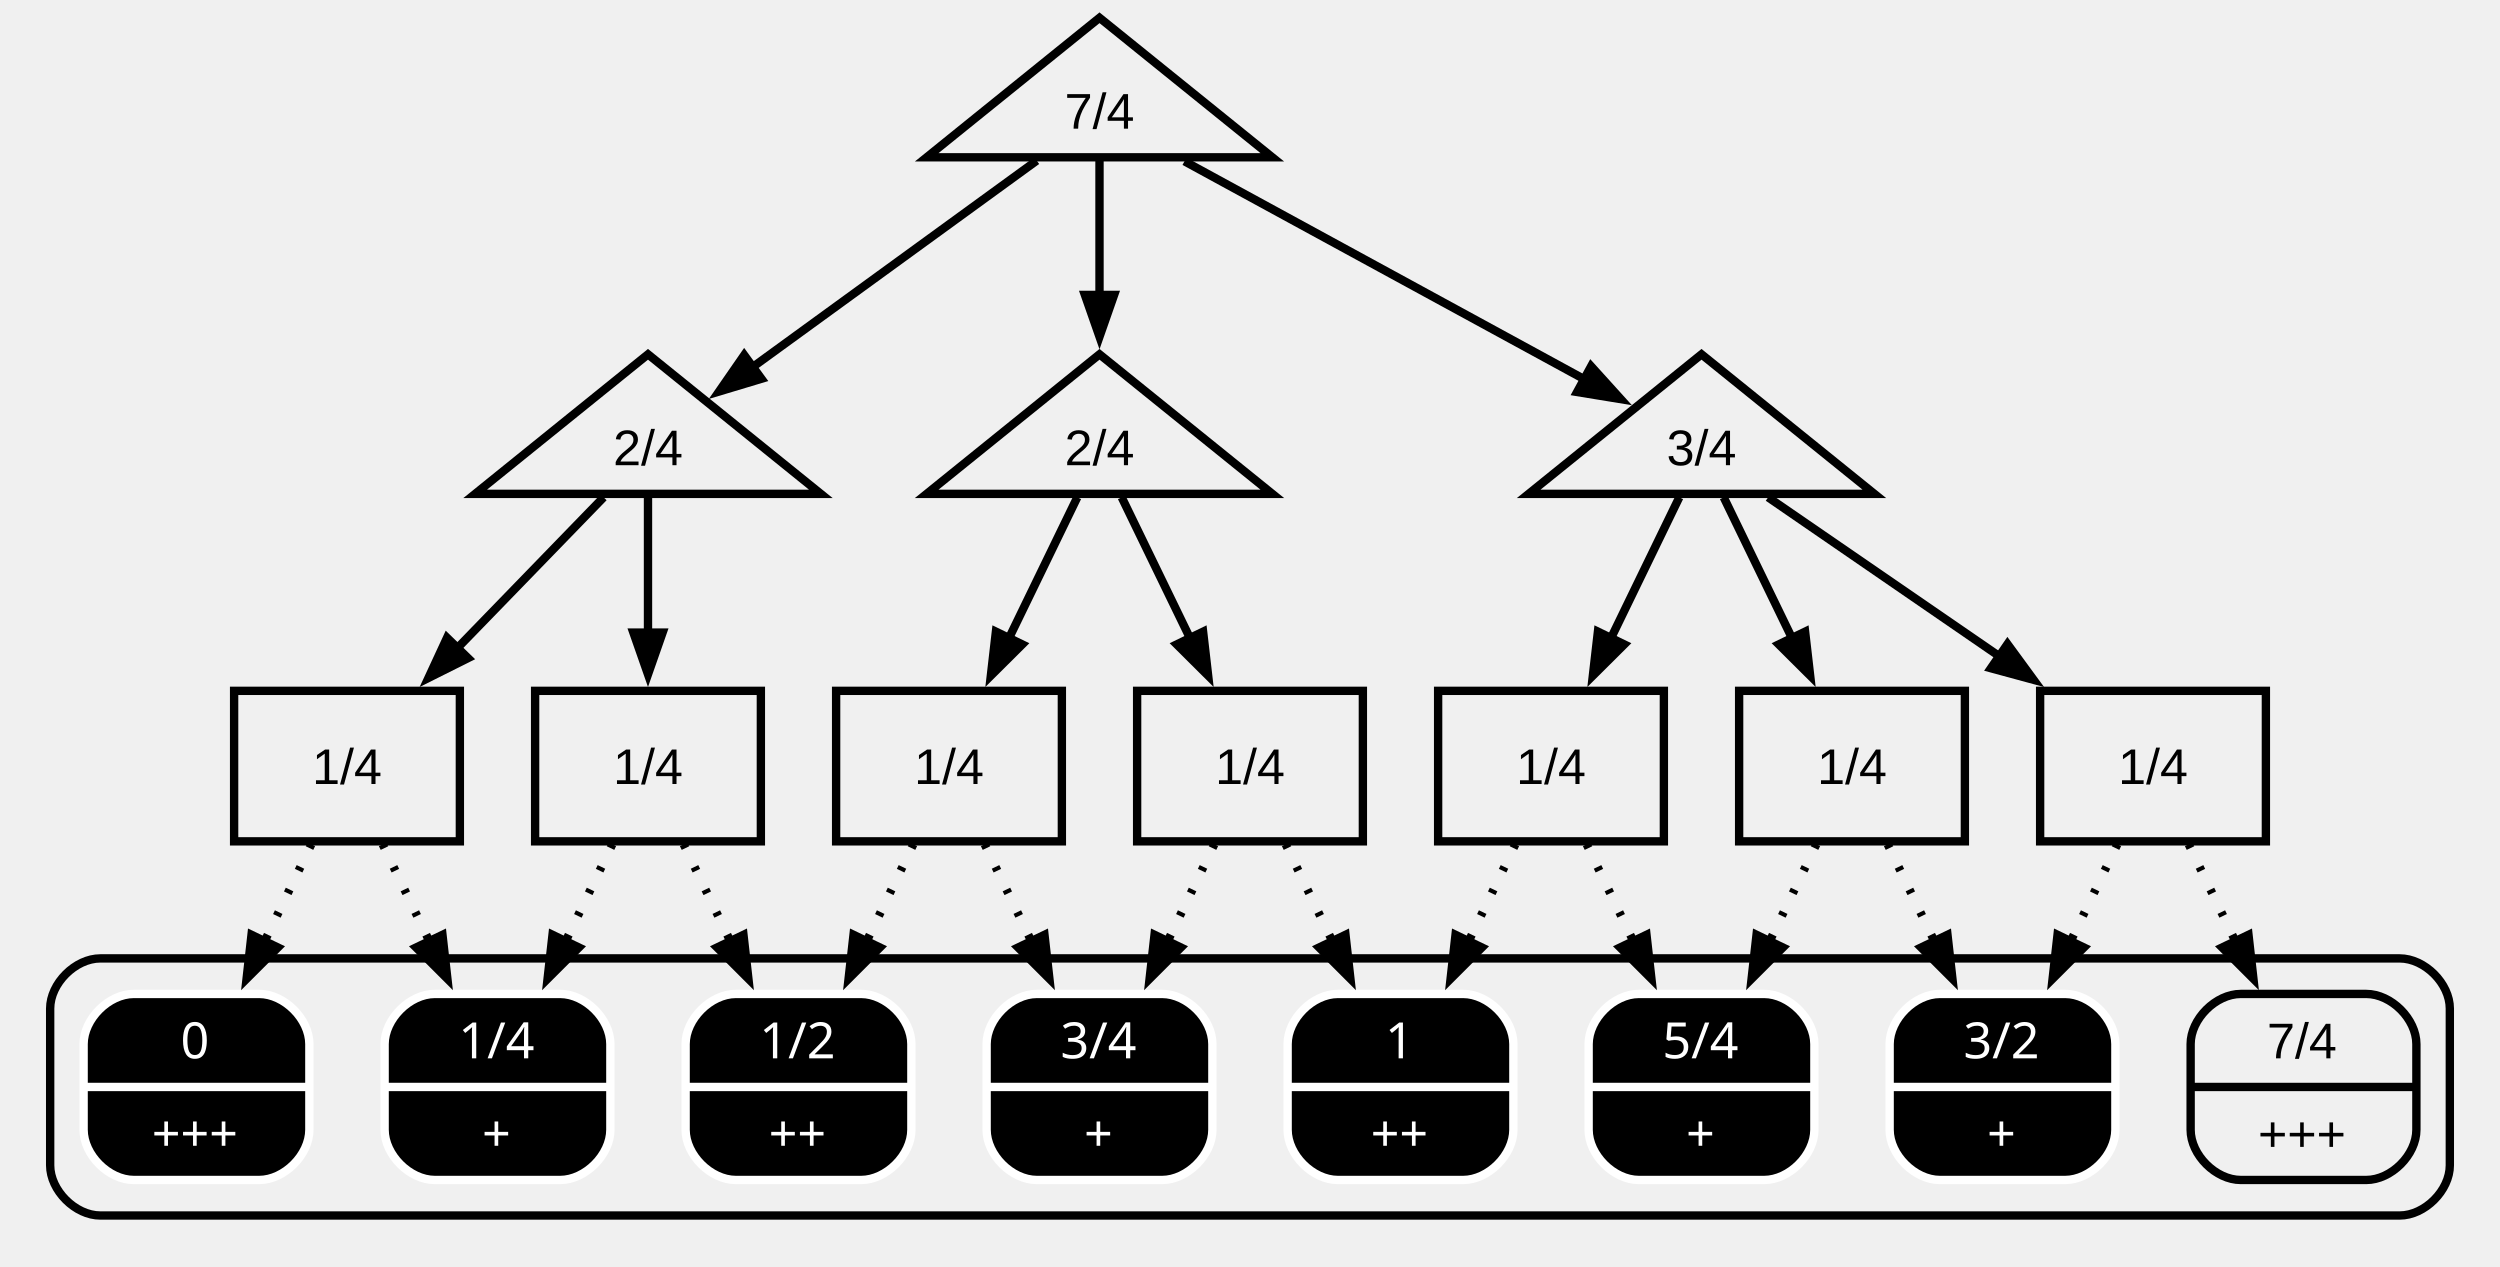
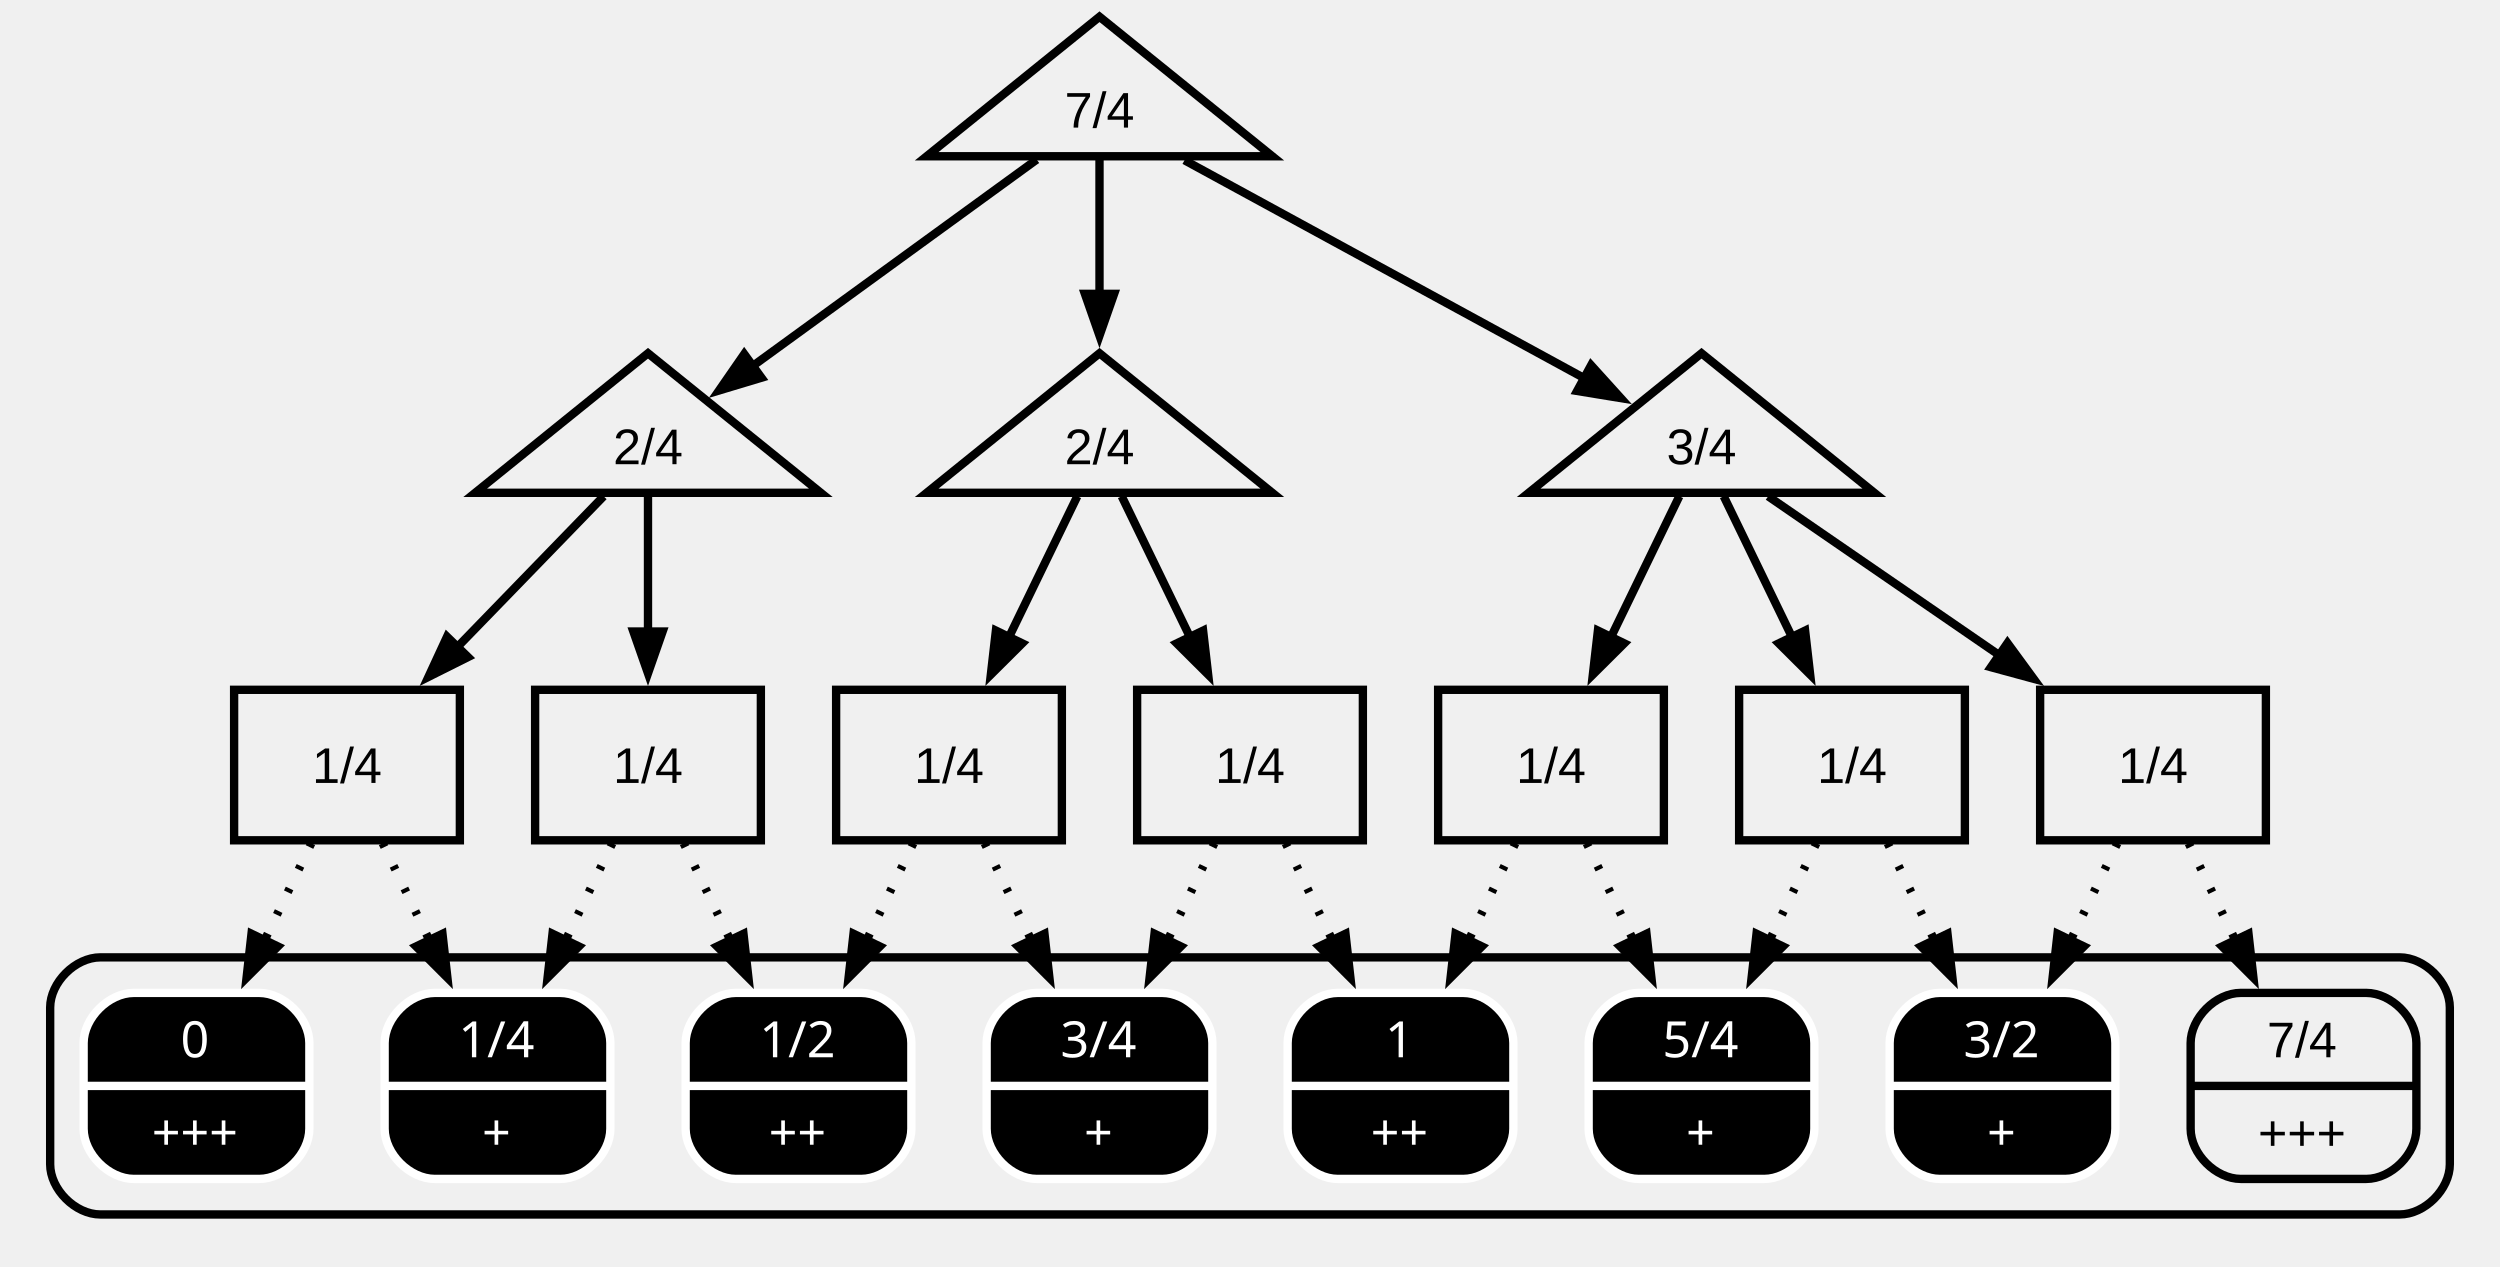
- <svg xmlns="http://www.w3.org/2000/svg" width="598pt" height="303pt" viewBox="0.00 0.00 598.00 302.50">
+ <svg xmlns="http://www.w3.org/2000/svg" width="598pt" height="303pt" viewBox="0.00 0.00 598.00 303.00">
  <g id="graph0" class="graph" transform="scale(1 1) rotate(0) translate(4 298.5)">
    <g id="clust1" class="cluster">
      <path fill="none" stroke="black" stroke-width="2" d="M20,-8C20,-8 570,-8 570,-8 576,-8 582,-14 582,-20 582,-20 582,-57.5 582,-57.5 582,-63.5 576,-69.5 570,-69.5 570,-69.5 20,-69.5 20,-69.5 14,-69.5 8,-63.5 8,-57.5 8,-57.5 8,-20 8,-20 8,-14 14,-8 20,-8" />
    </g>
    <g id="node1" class="node">
      <polygon fill="none" stroke="black" stroke-width="2" points="259,-294.5 217.66,-261.12 300.34,-261.12 259,-294.5" />
-       <text text-anchor="middle" x="259" y="-267.98" font-family="Arial" font-size="12.00">7/4</text>
+       <text xml:space="preserve" text-anchor="middle" x="259" y="-267.98" font-family="Arial" font-size="12.00">7/4</text>
    </g>
    <g id="node2" class="node">
      <polygon fill="none" stroke="black" stroke-width="2" points="151,-214 109.66,-180.62 192.34,-180.62 151,-214" />
-       <text text-anchor="middle" x="151" y="-187.47" font-family="Arial" font-size="12.00">2/4</text>
+       <text xml:space="preserve" text-anchor="middle" x="151" y="-187.47" font-family="Arial" font-size="12.00">2/4</text>
    </g>
    <g id="edge1" class="edge">
      <path fill="none" stroke="black" stroke-width="2" d="M243.98,-260.33C226.39,-247.55 196.99,-226.18 175.96,-210.89" />
      <polygon fill="black" stroke="black" stroke-width="2" points="178.14,-208.15 167.99,-205.1 174.02,-213.81 178.14,-208.15" />
    </g>
    <g id="node5" class="node">
      <polygon fill="none" stroke="black" stroke-width="2" points="259,-214 217.66,-180.62 300.34,-180.62 259,-214" />
-       <text text-anchor="middle" x="259" y="-187.47" font-family="Arial" font-size="12.00">2/4</text>
+       <text xml:space="preserve" text-anchor="middle" x="259" y="-187.47" font-family="Arial" font-size="12.00">2/4</text>
    </g>
    <g id="edge2" class="edge">
      <path fill="none" stroke="black" stroke-width="2" d="M259,-260.33C259,-251.89 259,-239.69 259,-227.97" />
      <polygon fill="black" stroke="black" stroke-width="2" points="262.5,-228.21 259,-218.21 255.5,-228.21 262.5,-228.21" />
    </g>
    <g id="node8" class="node">
      <polygon fill="none" stroke="black" stroke-width="2" points="403,-214 361.66,-180.62 444.34,-180.62 403,-214" />
-       <text text-anchor="middle" x="403" y="-187.47" font-family="Arial" font-size="12.00">3/4</text>
+       <text xml:space="preserve" text-anchor="middle" x="403" y="-187.47" font-family="Arial" font-size="12.00">3/4</text>
    </g>
    <g id="edge3" class="edge">
      <path fill="none" stroke="black" stroke-width="2" d="M279.33,-260.17C304.31,-246.55 346.85,-223.36 374.94,-208.05" />
      <polygon fill="black" stroke="black" stroke-width="2" points="376.59,-211.13 383.7,-203.27 373.24,-204.98 376.59,-211.13" />
    </g>
    <g id="node3" class="node">
      <polygon fill="none" stroke="black" stroke-width="2" points="106,-133.5 52,-133.5 52,-97.5 106,-97.5 106,-133.5" />
-       <text text-anchor="middle" x="79" y="-111.22" font-family="Arial" font-size="12.00">1/4</text>
+       <text xml:space="preserve" text-anchor="middle" x="79" y="-111.22" font-family="Arial" font-size="12.00">1/4</text>
    </g>
    <g id="edge4" class="edge">
      <path fill="none" stroke="black" stroke-width="2" d="M140.38,-179.79C131.15,-170.28 117.4,-156.1 105.25,-143.57" />
      <polygon fill="black" stroke="black" stroke-width="2" points="107.95,-141.33 98.48,-136.59 102.93,-146.2 107.95,-141.33" />
    </g>
    <g id="node4" class="node">
      <polygon fill="none" stroke="black" stroke-width="2" points="178,-133.5 124,-133.5 124,-97.5 178,-97.5 178,-133.5" />
-       <text text-anchor="middle" x="151" y="-111.22" font-family="Arial" font-size="12.00">1/4</text>
+       <text xml:space="preserve" text-anchor="middle" x="151" y="-111.22" font-family="Arial" font-size="12.00">1/4</text>
    </g>
    <g id="edge5" class="edge">
      <path fill="none" stroke="black" stroke-width="2" d="M151,-179.79C151,-171.21 151,-158.83 151,-147.3" />
      <polygon fill="black" stroke="black" stroke-width="2" points="154.5,-147.44 151,-137.44 147.5,-147.44 154.5,-147.44" />
    </g>
    <g id="node12" class="node">
      <path fill="black" stroke="white" stroke-width="2" d="M28,-16.5C28,-16.5 58,-16.5 58,-16.5 64,-16.5 70,-22.5 70,-28.5 70,-28.5 70,-49 70,-49 70,-55 64,-61 58,-61 58,-61 28,-61 28,-61 22,-61 16,-55 16,-49 16,-49 16,-28.5 16,-28.5 16,-22.5 22,-16.5 28,-16.5" />
-       <text text-anchor="middle" x="42.62" y="-45.6" font-family="Arial bold" font-size="12.00" fill="white">0</text>
+       <text xml:space="preserve" text-anchor="middle" x="42.62" y="-45.6" font-family="Arial bold" font-size="12.00" fill="white">0</text>
      <polyline fill="none" stroke="white" stroke-width="2" points="16,-38.75 69.25,-38.75" />
-       <text text-anchor="middle" x="42.62" y="-23.35" font-family="Arial bold" font-size="12.00" fill="white">+++</text>
+       <text xml:space="preserve" text-anchor="middle" x="42.62" y="-23.35" font-family="Arial bold" font-size="12.00" fill="white">+++</text>
    </g>
    <g id="edge6" class="edge">
      <path fill="none" stroke="black" stroke-width="2" stroke-dasharray="1,5" d="M70.47,-96.79C67.09,-89.77 63.08,-81.45 59.19,-73.38" />
      <polygon fill="black" stroke="black" stroke-width="2" points="62.47,-72.11 54.98,-64.62 56.16,-75.14 62.47,-72.11" />
    </g>
    <g id="node13" class="node">
      <path fill="black" stroke="white" stroke-width="2" d="M100,-16.5C100,-16.5 130,-16.5 130,-16.5 136,-16.5 142,-22.5 142,-28.5 142,-28.5 142,-49 142,-49 142,-55 136,-61 130,-61 130,-61 100,-61 100,-61 94,-61 88,-55 88,-49 88,-49 88,-28.5 88,-28.5 88,-22.5 94,-16.5 100,-16.5" />
-       <text text-anchor="middle" x="114.75" y="-45.6" font-family="Arial bold" font-size="12.00" fill="white">1/4</text>
+       <text xml:space="preserve" text-anchor="middle" x="114.75" y="-45.6" font-family="Arial bold" font-size="12.00" fill="white">1/4</text>
      <polyline fill="none" stroke="white" stroke-width="2" points="88,-38.75 141.5,-38.75" />
-       <text text-anchor="middle" x="114.75" y="-23.35" font-family="Arial bold" font-size="12.00" fill="white">+</text>
+       <text xml:space="preserve" text-anchor="middle" x="114.75" y="-23.35" font-family="Arial bold" font-size="12.00" fill="white">+</text>
    </g>
    <g id="edge7" class="edge">
      <path fill="none" stroke="black" stroke-width="2" stroke-dasharray="1,5" d="M87.53,-96.79C90.91,-89.77 94.92,-81.45 98.81,-73.38" />
      <polygon fill="black" stroke="black" stroke-width="2" points="101.84,-75.14 103.02,-64.62 95.53,-72.11 101.84,-75.14" />
    </g>
    <g id="edge8" class="edge">
      <path fill="none" stroke="black" stroke-width="2" stroke-dasharray="1,5" d="M142.47,-96.79C139.09,-89.77 135.08,-81.45 131.19,-73.38" />
      <polygon fill="black" stroke="black" stroke-width="2" points="134.47,-72.11 126.98,-64.62 128.16,-75.14 134.47,-72.11" />
    </g>
    <g id="node14" class="node">
      <path fill="black" stroke="white" stroke-width="2" d="M172,-16.5C172,-16.5 202,-16.5 202,-16.5 208,-16.5 214,-22.5 214,-28.5 214,-28.5 214,-49 214,-49 214,-55 208,-61 202,-61 202,-61 172,-61 172,-61 166,-61 160,-55 160,-49 160,-49 160,-28.5 160,-28.5 160,-22.5 166,-16.5 172,-16.5" />
-       <text text-anchor="middle" x="186.75" y="-45.6" font-family="Arial bold" font-size="12.00" fill="white">1/2</text>
+       <text xml:space="preserve" text-anchor="middle" x="186.75" y="-45.6" font-family="Arial bold" font-size="12.00" fill="white">1/2</text>
      <polyline fill="none" stroke="white" stroke-width="2" points="160,-38.75 213.5,-38.75" />
-       <text text-anchor="middle" x="186.75" y="-23.35" font-family="Arial bold" font-size="12.00" fill="white">++</text>
+       <text xml:space="preserve" text-anchor="middle" x="186.75" y="-23.35" font-family="Arial bold" font-size="12.00" fill="white">++</text>
    </g>
    <g id="edge9" class="edge">
      <path fill="none" stroke="black" stroke-width="2" stroke-dasharray="1,5" d="M159.53,-96.79C162.91,-89.77 166.92,-81.45 170.81,-73.38" />
      <polygon fill="black" stroke="black" stroke-width="2" points="173.84,-75.14 175.02,-64.62 167.53,-72.11 173.84,-75.14" />
    </g>
    <g id="node6" class="node">
      <polygon fill="none" stroke="black" stroke-width="2" points="250,-133.5 196,-133.5 196,-97.5 250,-97.5 250,-133.5" />
-       <text text-anchor="middle" x="223" y="-111.22" font-family="Arial" font-size="12.00">1/4</text>
+       <text xml:space="preserve" text-anchor="middle" x="223" y="-111.22" font-family="Arial" font-size="12.00">1/4</text>
    </g>
    <g id="edge10" class="edge">
      <path fill="none" stroke="black" stroke-width="2" d="M253.69,-179.79C249.35,-170.84 243,-157.75 237.2,-145.8" />
      <polygon fill="black" stroke="black" stroke-width="2" points="240.52,-144.61 233.01,-137.14 234.22,-147.66 240.52,-144.61" />
    </g>
    <g id="node7" class="node">
      <polygon fill="none" stroke="black" stroke-width="2" points="322,-133.5 268,-133.5 268,-97.5 322,-97.5 322,-133.5" />
-       <text text-anchor="middle" x="295" y="-111.22" font-family="Arial" font-size="12.00">1/4</text>
+       <text xml:space="preserve" text-anchor="middle" x="295" y="-111.22" font-family="Arial" font-size="12.00">1/4</text>
    </g>
    <g id="edge11" class="edge">
      <path fill="none" stroke="black" stroke-width="2" d="M264.31,-179.79C268.65,-170.84 275,-157.75 280.8,-145.8" />
      <polygon fill="black" stroke="black" stroke-width="2" points="283.78,-147.66 284.99,-137.14 277.48,-144.61 283.78,-147.66" />
    </g>
    <g id="edge12" class="edge">
      <path fill="none" stroke="black" stroke-width="2" stroke-dasharray="1,5" d="M214.47,-96.79C211.09,-89.77 207.08,-81.45 203.19,-73.38" />
      <polygon fill="black" stroke="black" stroke-width="2" points="206.47,-72.11 198.98,-64.62 200.16,-75.14 206.47,-72.11" />
    </g>
    <g id="node15" class="node">
      <path fill="black" stroke="white" stroke-width="2" d="M244,-16.5C244,-16.5 274,-16.5 274,-16.5 280,-16.5 286,-22.5 286,-28.5 286,-28.5 286,-49 286,-49 286,-55 280,-61 274,-61 274,-61 244,-61 244,-61 238,-61 232,-55 232,-49 232,-49 232,-28.5 232,-28.5 232,-22.5 238,-16.5 244,-16.5" />
-       <text text-anchor="middle" x="258.75" y="-45.6" font-family="Arial bold" font-size="12.00" fill="white">3/4</text>
+       <text xml:space="preserve" text-anchor="middle" x="258.75" y="-45.6" font-family="Arial bold" font-size="12.00" fill="white">3/4</text>
      <polyline fill="none" stroke="white" stroke-width="2" points="232,-38.75 285.5,-38.75" />
-       <text text-anchor="middle" x="258.75" y="-23.35" font-family="Arial bold" font-size="12.00" fill="white">+</text>
+       <text xml:space="preserve" text-anchor="middle" x="258.75" y="-23.35" font-family="Arial bold" font-size="12.00" fill="white">+</text>
    </g>
    <g id="edge13" class="edge">
      <path fill="none" stroke="black" stroke-width="2" stroke-dasharray="1,5" d="M231.53,-96.79C234.91,-89.77 238.92,-81.45 242.81,-73.38" />
      <polygon fill="black" stroke="black" stroke-width="2" points="245.84,-75.14 247.02,-64.62 239.53,-72.11 245.84,-75.14" />
    </g>
    <g id="edge14" class="edge">
      <path fill="none" stroke="black" stroke-width="2" stroke-dasharray="1,5" d="M286.47,-96.79C283.09,-89.77 279.08,-81.45 275.19,-73.38" />
      <polygon fill="black" stroke="black" stroke-width="2" points="278.47,-72.11 270.98,-64.62 272.16,-75.14 278.47,-72.11" />
    </g>
    <g id="node16" class="node">
      <path fill="black" stroke="white" stroke-width="2" d="M316,-16.5C316,-16.5 346,-16.5 346,-16.5 352,-16.5 358,-22.5 358,-28.5 358,-28.5 358,-49 358,-49 358,-55 352,-61 346,-61 346,-61 316,-61 316,-61 310,-61 304,-55 304,-49 304,-49 304,-28.5 304,-28.5 304,-22.5 310,-16.5 316,-16.5" />
-       <text text-anchor="middle" x="330.75" y="-45.6" font-family="Arial bold" font-size="12.00" fill="white">1</text>
+       <text xml:space="preserve" text-anchor="middle" x="330.75" y="-45.6" font-family="Arial bold" font-size="12.00" fill="white">1</text>
      <polyline fill="none" stroke="white" stroke-width="2" points="304,-38.75 357.5,-38.75" />
-       <text text-anchor="middle" x="330.75" y="-23.35" font-family="Arial bold" font-size="12.00" fill="white">++</text>
+       <text xml:space="preserve" text-anchor="middle" x="330.75" y="-23.35" font-family="Arial bold" font-size="12.00" fill="white">++</text>
    </g>
    <g id="edge15" class="edge">
      <path fill="none" stroke="black" stroke-width="2" stroke-dasharray="1,5" d="M303.53,-96.79C306.91,-89.77 310.92,-81.45 314.81,-73.38" />
      <polygon fill="black" stroke="black" stroke-width="2" points="317.84,-75.14 319.02,-64.62 311.53,-72.11 317.84,-75.14" />
    </g>
    <g id="node9" class="node">
      <polygon fill="none" stroke="black" stroke-width="2" points="394,-133.5 340,-133.5 340,-97.5 394,-97.5 394,-133.5" />
-       <text text-anchor="middle" x="367" y="-111.22" font-family="Arial" font-size="12.00">1/4</text>
+       <text xml:space="preserve" text-anchor="middle" x="367" y="-111.22" font-family="Arial" font-size="12.00">1/4</text>
    </g>
    <g id="edge16" class="edge">
      <path fill="none" stroke="black" stroke-width="2" d="M397.69,-179.79C393.35,-170.84 387,-157.75 381.2,-145.8" />
      <polygon fill="black" stroke="black" stroke-width="2" points="384.52,-144.61 377.01,-137.14 378.22,-147.66 384.52,-144.61" />
    </g>
    <g id="node10" class="node">
      <polygon fill="none" stroke="black" stroke-width="2" points="466,-133.5 412,-133.5 412,-97.5 466,-97.5 466,-133.5" />
-       <text text-anchor="middle" x="439" y="-111.22" font-family="Arial" font-size="12.00">1/4</text>
+       <text xml:space="preserve" text-anchor="middle" x="439" y="-111.22" font-family="Arial" font-size="12.00">1/4</text>
    </g>
    <g id="edge17" class="edge">
      <path fill="none" stroke="black" stroke-width="2" d="M408.31,-179.79C412.65,-170.84 419,-157.75 424.8,-145.8" />
      <polygon fill="black" stroke="black" stroke-width="2" points="427.78,-147.66 428.99,-137.14 421.48,-144.61 427.78,-147.66" />
    </g>
    <g id="node11" class="node">
      <polygon fill="none" stroke="black" stroke-width="2" points="538,-133.5 484,-133.5 484,-97.5 538,-97.5 538,-133.5" />
-       <text text-anchor="middle" x="511" y="-111.22" font-family="Arial" font-size="12.00">1/4</text>
+       <text xml:space="preserve" text-anchor="middle" x="511" y="-111.22" font-family="Arial" font-size="12.00">1/4</text>
    </g>
    <g id="edge18" class="edge">
      <path fill="none" stroke="black" stroke-width="2" d="M418.94,-179.79C433.45,-169.81 455.44,-154.7 474.29,-141.74" />
      <polygon fill="black" stroke="black" stroke-width="2" points="476.19,-144.68 482.45,-136.13 472.22,-138.91 476.19,-144.68" />
    </g>
    <g id="edge19" class="edge">
      <path fill="none" stroke="black" stroke-width="2" stroke-dasharray="1,5" d="M358.47,-96.79C355.09,-89.77 351.08,-81.45 347.19,-73.38" />
      <polygon fill="black" stroke="black" stroke-width="2" points="350.47,-72.11 342.98,-64.62 344.16,-75.14 350.47,-72.11" />
    </g>
    <g id="node17" class="node">
      <path fill="black" stroke="white" stroke-width="2" d="M388,-16.5C388,-16.5 418,-16.5 418,-16.5 424,-16.5 430,-22.5 430,-28.5 430,-28.5 430,-49 430,-49 430,-55 424,-61 418,-61 418,-61 388,-61 388,-61 382,-61 376,-55 376,-49 376,-49 376,-28.5 376,-28.5 376,-22.5 382,-16.5 388,-16.5" />
-       <text text-anchor="middle" x="402.75" y="-45.6" font-family="Arial bold" font-size="12.00" fill="white">5/4</text>
+       <text xml:space="preserve" text-anchor="middle" x="402.75" y="-45.6" font-family="Arial bold" font-size="12.00" fill="white">5/4</text>
      <polyline fill="none" stroke="white" stroke-width="2" points="376,-38.75 429.5,-38.75" />
-       <text text-anchor="middle" x="402.75" y="-23.35" font-family="Arial bold" font-size="12.00" fill="white">+</text>
+       <text xml:space="preserve" text-anchor="middle" x="402.75" y="-23.35" font-family="Arial bold" font-size="12.00" fill="white">+</text>
    </g>
    <g id="edge20" class="edge">
      <path fill="none" stroke="black" stroke-width="2" stroke-dasharray="1,5" d="M375.53,-96.79C378.91,-89.77 382.92,-81.45 386.81,-73.38" />
      <polygon fill="black" stroke="black" stroke-width="2" points="389.84,-75.14 391.02,-64.62 383.53,-72.11 389.84,-75.14" />
    </g>
    <g id="edge21" class="edge">
      <path fill="none" stroke="black" stroke-width="2" stroke-dasharray="1,5" d="M430.47,-96.79C427.09,-89.77 423.08,-81.45 419.19,-73.38" />
      <polygon fill="black" stroke="black" stroke-width="2" points="422.47,-72.11 414.98,-64.62 416.16,-75.14 422.47,-72.11" />
    </g>
    <g id="node18" class="node">
      <path fill="black" stroke="white" stroke-width="2" d="M460,-16.5C460,-16.5 490,-16.5 490,-16.5 496,-16.5 502,-22.5 502,-28.5 502,-28.5 502,-49 502,-49 502,-55 496,-61 490,-61 490,-61 460,-61 460,-61 454,-61 448,-55 448,-49 448,-49 448,-28.5 448,-28.5 448,-22.5 454,-16.5 460,-16.5" />
-       <text text-anchor="middle" x="474.75" y="-45.6" font-family="Arial bold" font-size="12.00" fill="white">3/2</text>
+       <text xml:space="preserve" text-anchor="middle" x="474.75" y="-45.6" font-family="Arial bold" font-size="12.00" fill="white">3/2</text>
      <polyline fill="none" stroke="white" stroke-width="2" points="448,-38.75 501.5,-38.75" />
-       <text text-anchor="middle" x="474.75" y="-23.35" font-family="Arial bold" font-size="12.00" fill="white">+</text>
+       <text xml:space="preserve" text-anchor="middle" x="474.75" y="-23.35" font-family="Arial bold" font-size="12.00" fill="white">+</text>
    </g>
    <g id="edge22" class="edge">
      <path fill="none" stroke="black" stroke-width="2" stroke-dasharray="1,5" d="M447.53,-96.79C450.91,-89.77 454.92,-81.45 458.81,-73.38" />
      <polygon fill="black" stroke="black" stroke-width="2" points="461.84,-75.14 463.02,-64.62 455.53,-72.11 461.84,-75.14" />
    </g>
    <g id="edge23" class="edge">
      <path fill="none" stroke="black" stroke-width="2" stroke-dasharray="1,5" d="M502.47,-96.79C499.09,-89.77 495.08,-81.45 491.19,-73.38" />
      <polygon fill="black" stroke="black" stroke-width="2" points="494.47,-72.11 486.98,-64.62 488.16,-75.14 494.47,-72.11" />
    </g>
    <g id="node19" class="node">
      <path fill="none" stroke="black" stroke-width="2" d="M532,-16.5C532,-16.5 562,-16.5 562,-16.5 568,-16.5 574,-22.5 574,-28.5 574,-28.5 574,-49 574,-49 574,-55 568,-61 562,-61 562,-61 532,-61 532,-61 526,-61 520,-55 520,-49 520,-49 520,-28.5 520,-28.5 520,-22.5 526,-16.5 532,-16.5" />
-       <text text-anchor="middle" x="546.62" y="-45.6" font-family="Arial" font-size="12.00">7/4</text>
+       <text xml:space="preserve" text-anchor="middle" x="546.62" y="-45.6" font-family="Arial" font-size="12.00">7/4</text>
      <polyline fill="none" stroke="black" stroke-width="2" points="520,-38.75 573.25,-38.75" />
-       <text text-anchor="middle" x="546.62" y="-23.35" font-family="Arial" font-size="12.00">+++</text>
+       <text xml:space="preserve" text-anchor="middle" x="546.62" y="-23.35" font-family="Arial" font-size="12.00">+++</text>
    </g>
    <g id="edge24" class="edge">
      <path fill="none" stroke="black" stroke-width="2" stroke-dasharray="1,5" d="M519.53,-96.79C522.91,-89.77 526.92,-81.45 530.81,-73.38" />
      <polygon fill="black" stroke="black" stroke-width="2" points="533.84,-75.14 535.02,-64.62 527.53,-72.11 533.84,-75.14" />
    </g>
  </g>
</svg>
